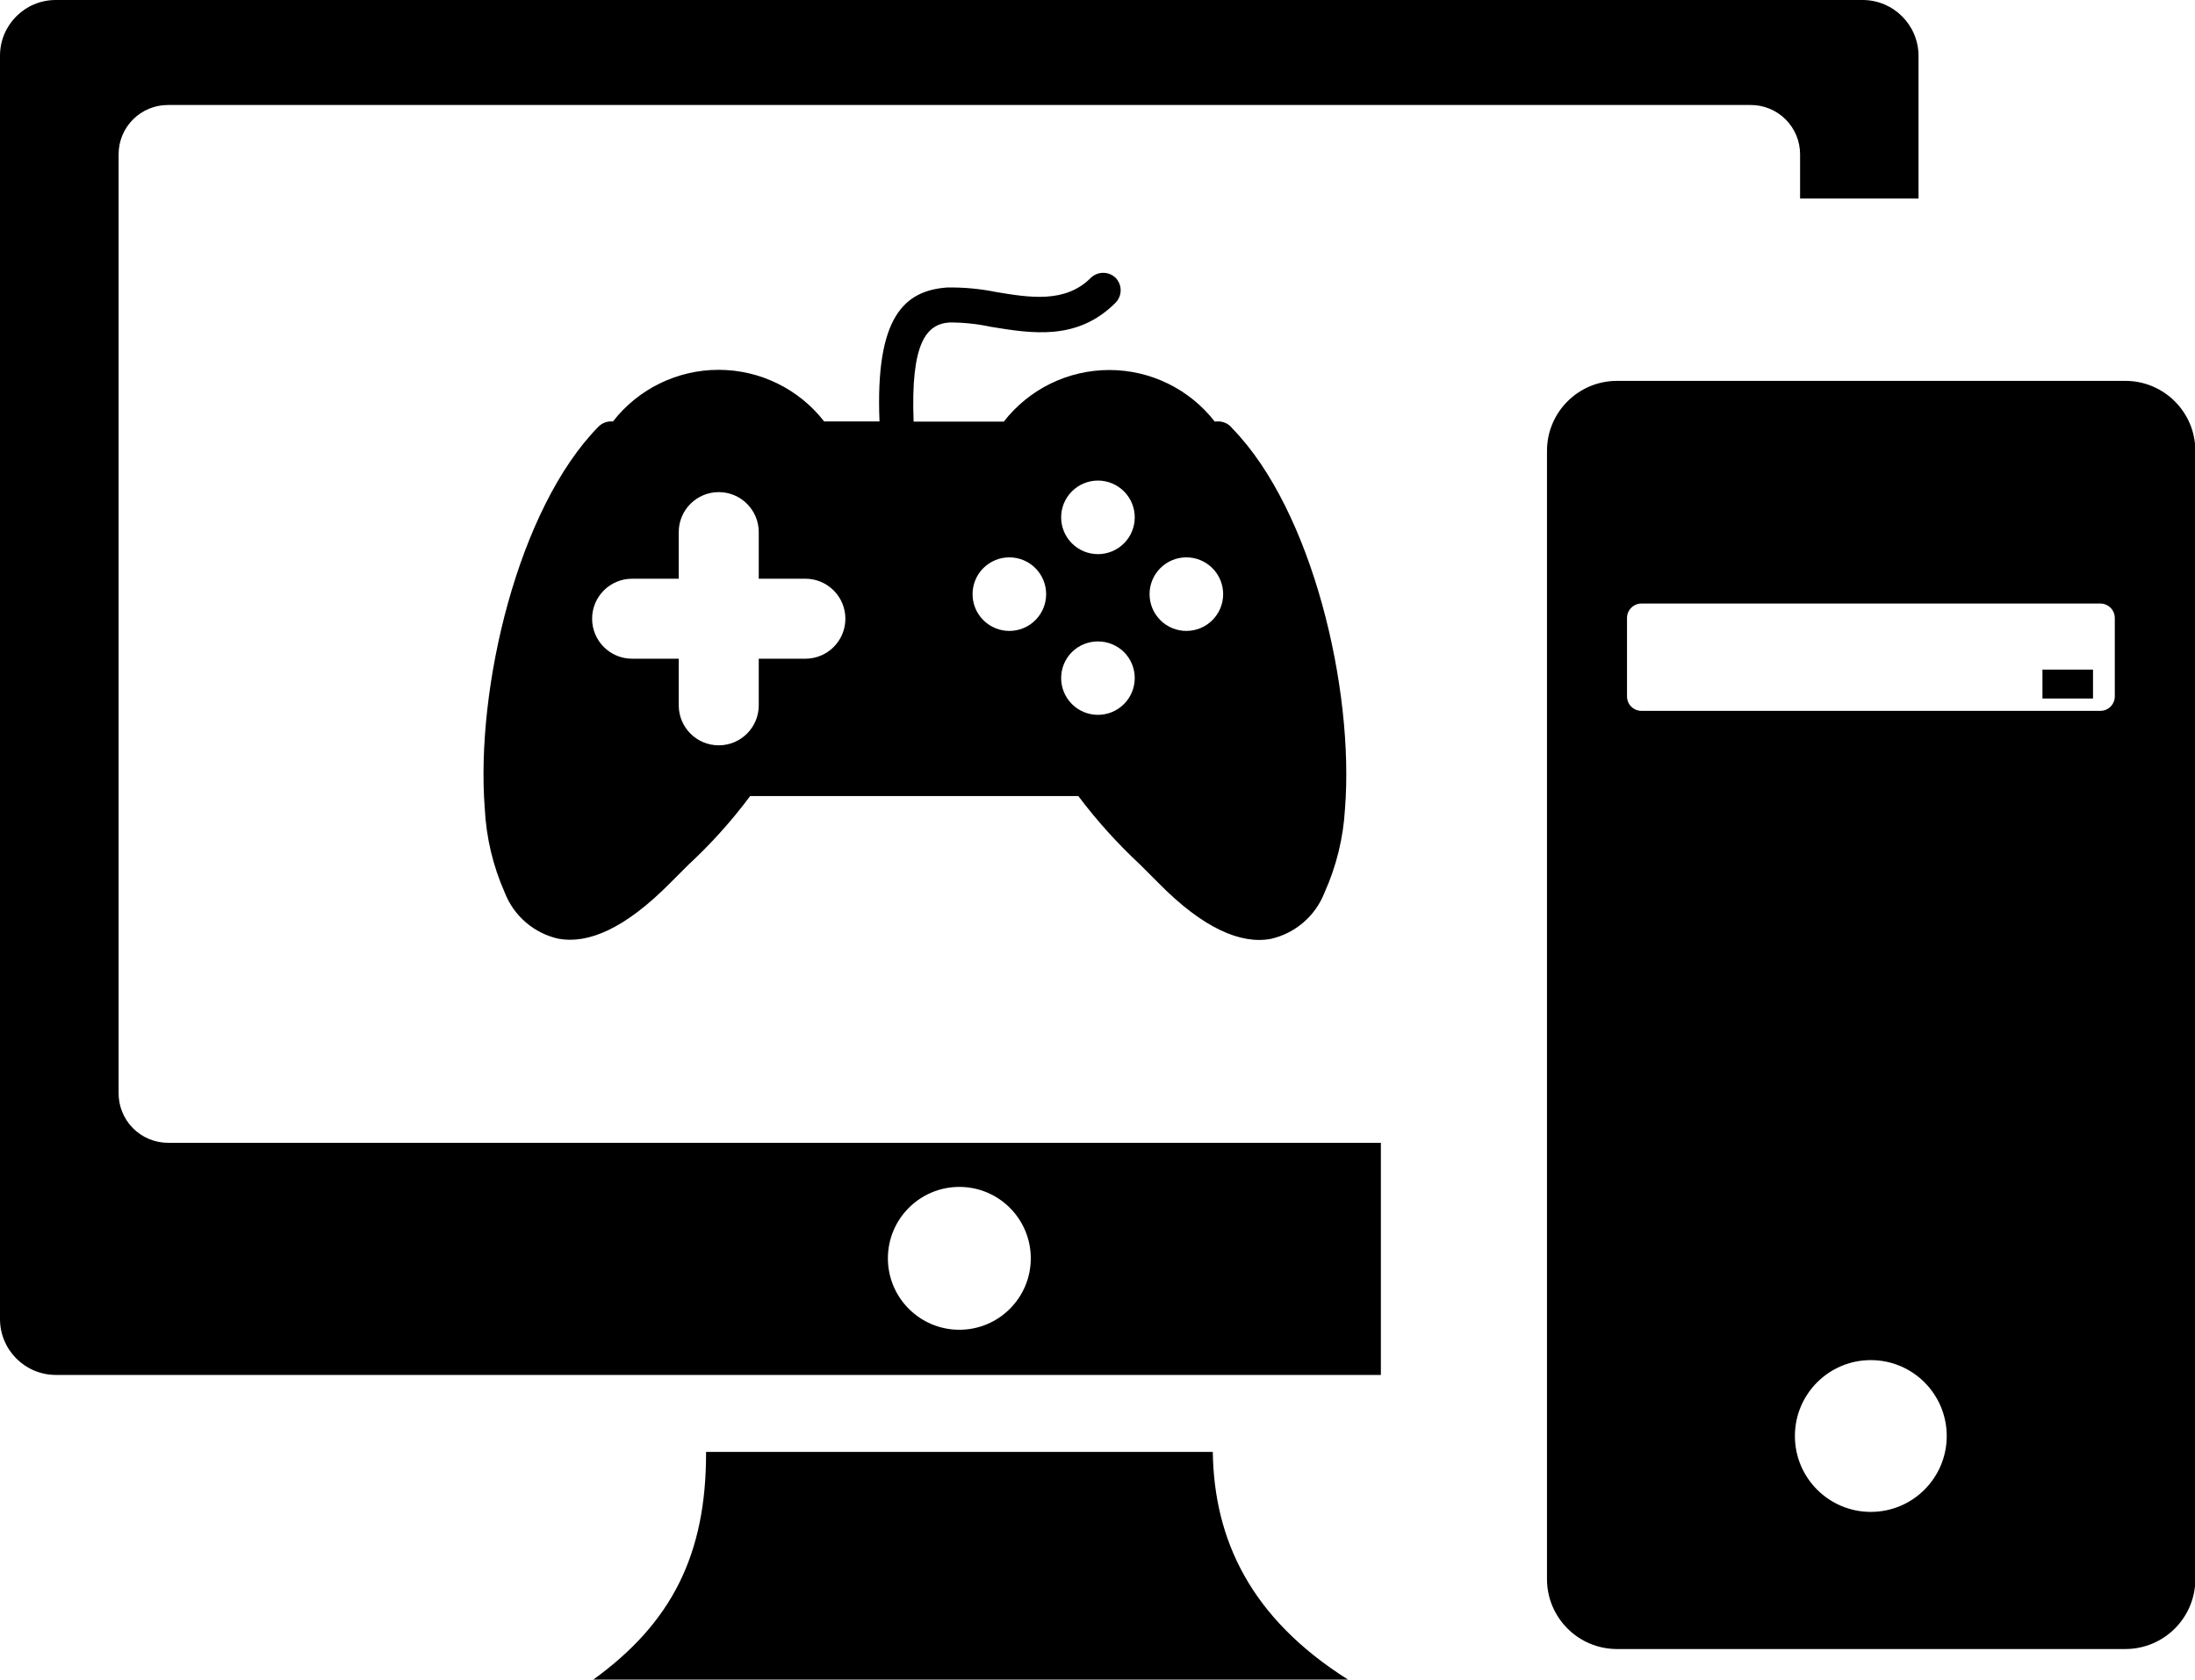
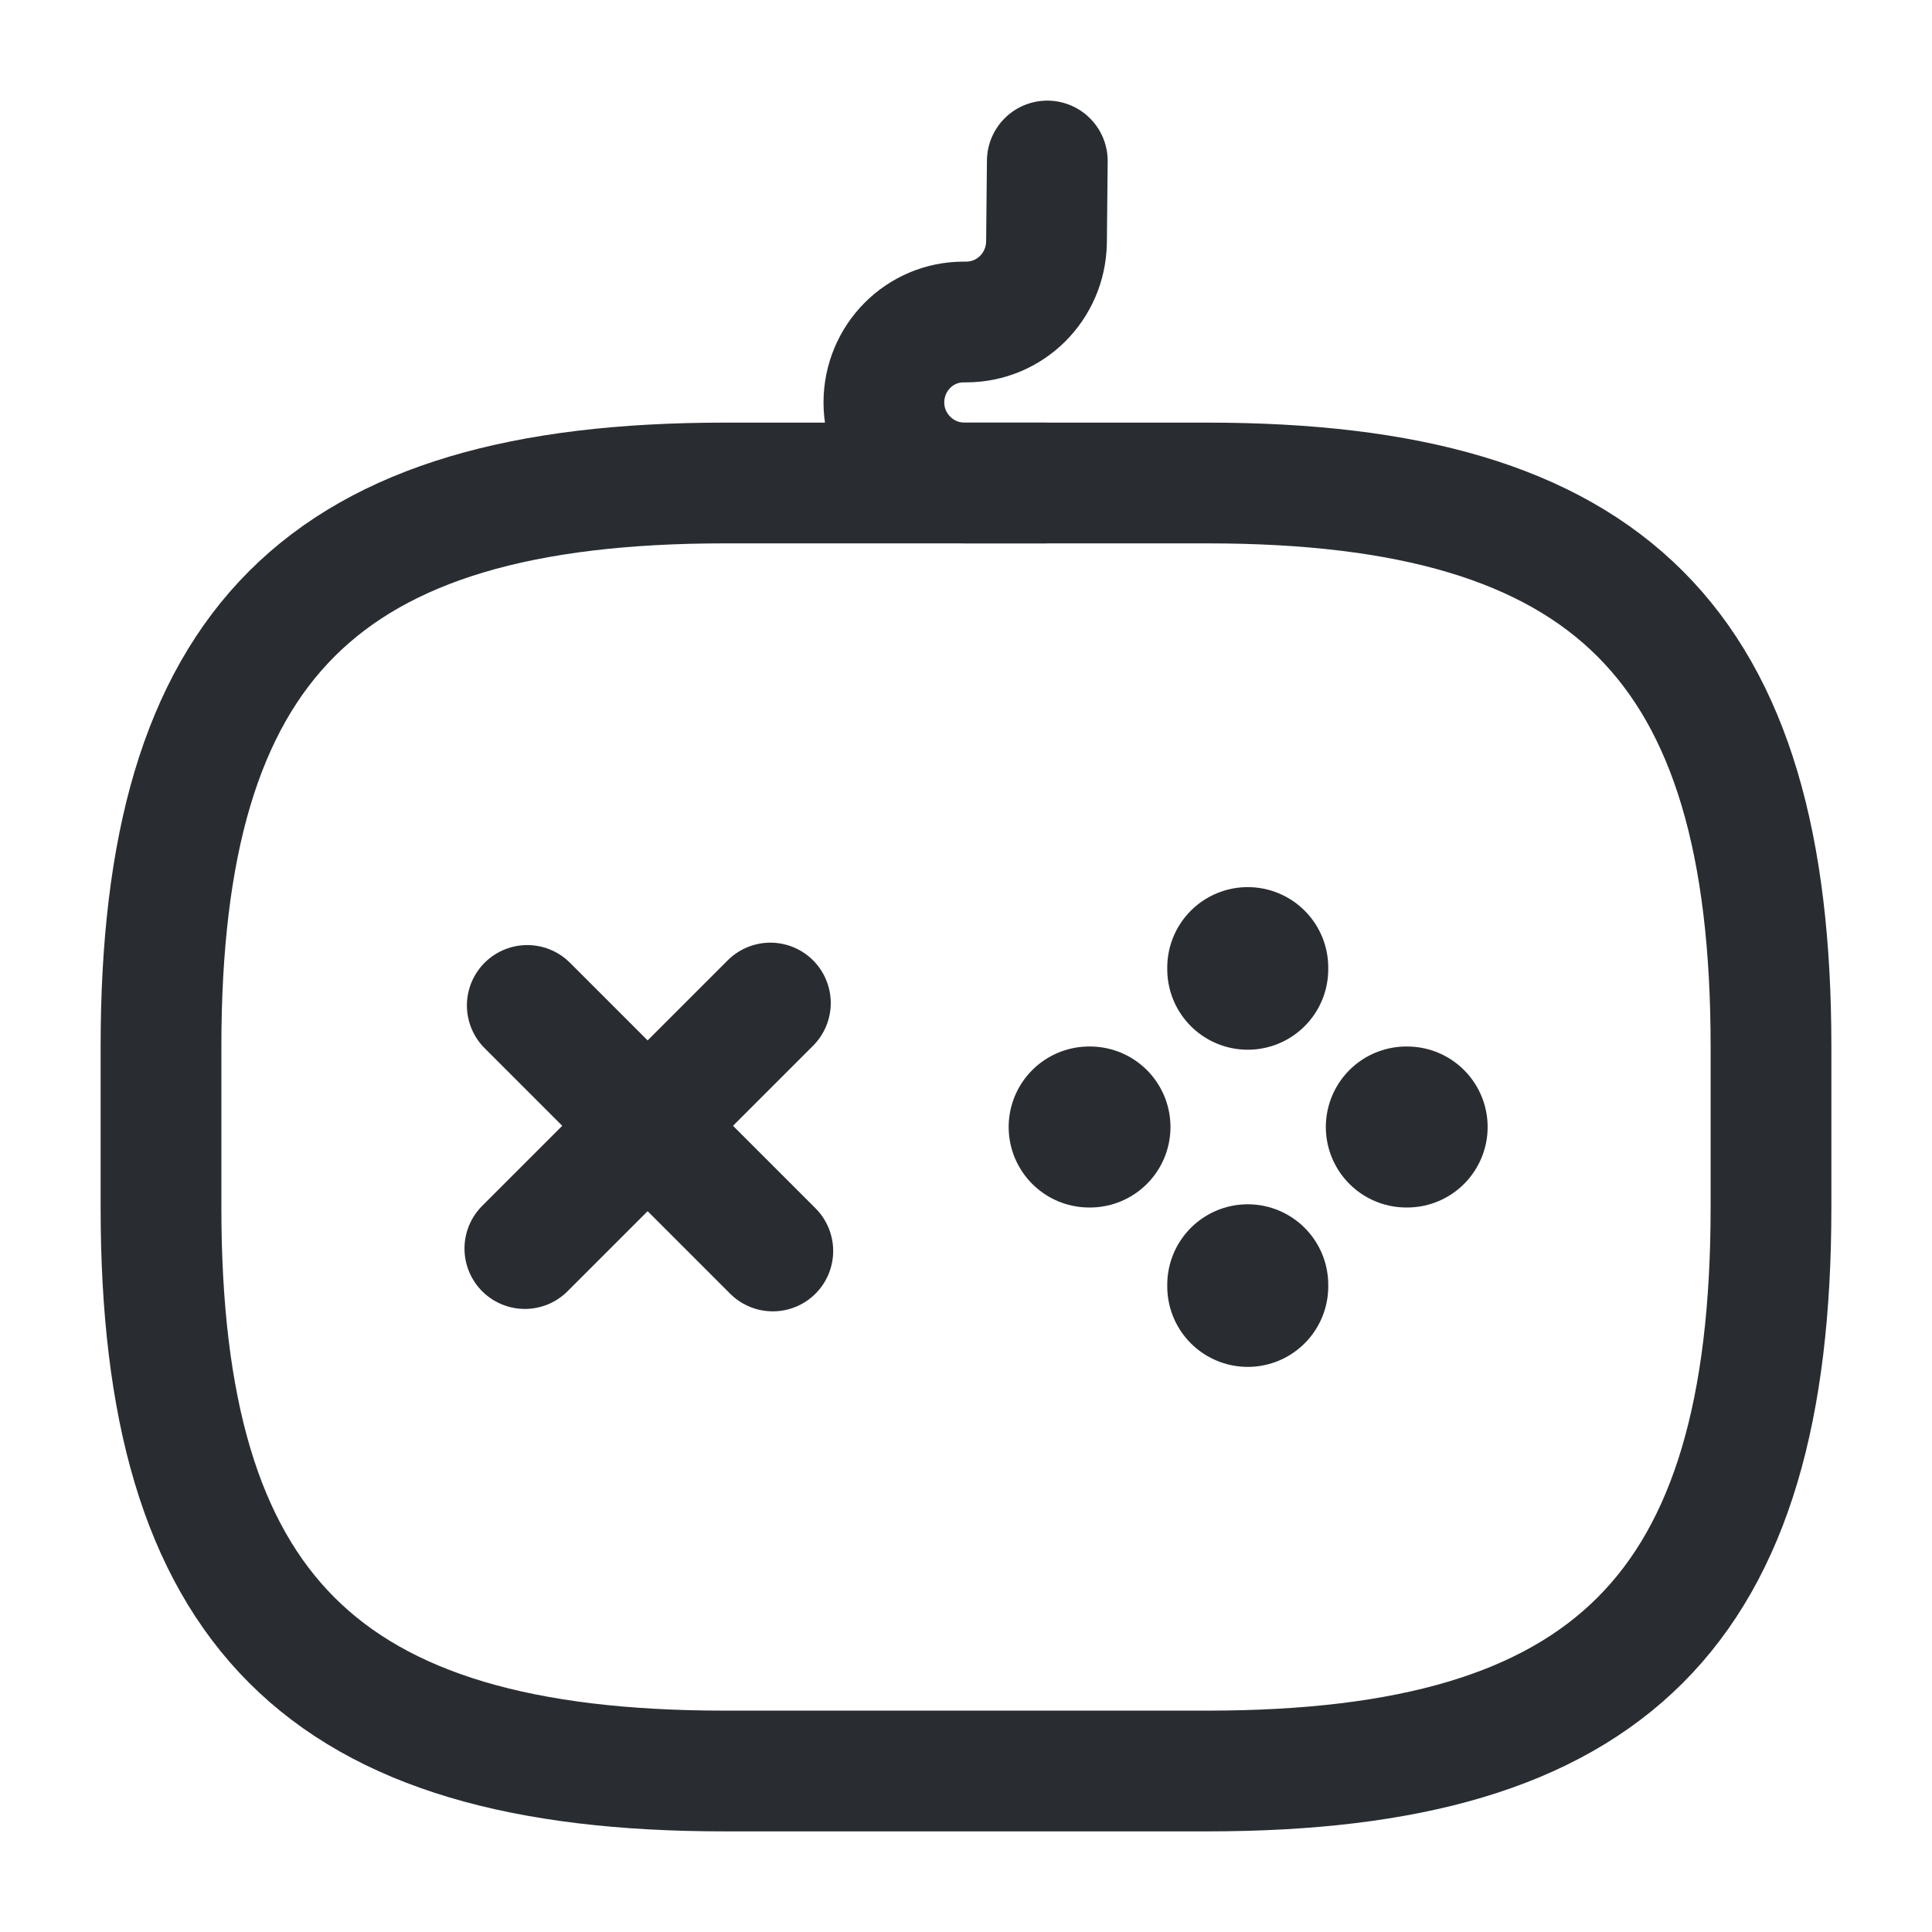
- <svg xmlns="http://www.w3.org/2000/svg" id="Layer_1" data-name="Layer 1" viewBox="0 0 122.89 94.06">
-   <defs>
-     <style>.cls-1{fill-rule:evenodd;}</style>
-   </defs>
-   <path class="cls-1" d="M3.12,0H104.28a3.13,3.13,0,0,1,3.13,3.12v8h-6.63V8.64A2.76,2.76,0,0,0,98,5.88H9.4A2.76,2.76,0,0,0,6.64,8.64V61.19A2.77,2.77,0,0,0,9.4,64H77.31V77H3.12A3.13,3.13,0,0,1,0,73.87V3.12A3.12,3.12,0,0,1,3.12,0Zm65,23.6h.11A1,1,0,0,1,69,24c4.48,4.6,6.83,14.61,6.3,21.31A13.27,13.27,0,0,1,74.15,50a4.23,4.23,0,0,1-3,2.58c-1.68.31-3.79-.58-6.31-3.15l-1-1a29.49,29.49,0,0,1-3.47-3.85H42a28.35,28.35,0,0,1-3.47,3.86l-1,1C35,52,32.94,52.88,31.26,52.57a4.21,4.21,0,0,1-3-2.58,13.26,13.26,0,0,1-1.12-4.72c-.52-6.73,1.86-16.8,6.37-21.38a1,1,0,0,1,.7-.29h.11a7.49,7.49,0,0,1,11.82,0h3.1c-.24-5.86,1.39-7.33,3.8-7.5a12.85,12.85,0,0,1,2.76.26c1.82.3,3.84.64,5.27-.8a1,1,0,0,1,1.39,0,1,1,0,0,1,0,1.39c-2.14,2.15-4.68,1.73-7,1.35a10.66,10.66,0,0,0-2.31-.24c-1.3.09-2.17,1.17-2,5.55h5.05a7.48,7.48,0,0,1,11.81,0ZM42.48,29.8v2.61h2.61a2.24,2.24,0,0,1,0,4.48H42.48V39.5a2.24,2.24,0,0,1-4.48,0V36.89H35.39a2.24,2.24,0,0,1,0-4.48H38V29.8a2.24,2.24,0,0,1,4.48,0Zm20.45-2.28a2.06,2.06,0,1,1-2.92,0,2.06,2.06,0,0,1,2.92,0Zm0,9a2.06,2.06,0,1,1-2.92,0,2.08,2.08,0,0,1,2.92,0Zm4.95-4.7a2.06,2.06,0,1,1-2.92,0,2.06,2.06,0,0,1,2.92,0Zm-9.91,0a2.06,2.06,0,1,1-2.92,0,2.06,2.06,0,0,1,2.92,0ZM90.52,21.33H119a3.92,3.92,0,0,1,3.91,3.91v63.2A3.92,3.92,0,0,1,119,92.35H90.52a3.92,3.92,0,0,1-3.91-3.91V25.23a3.92,3.92,0,0,1,3.91-3.9ZM114.35,37.5h2.83v1.62h-2.83V37.5Zm-9.61,38.67a4.25,4.25,0,1,1-4.25,4.25,4.25,4.25,0,0,1,4.25-4.25ZM91.9,33.8h25.69a.81.81,0,0,1,.81.81V39a.81.81,0,0,1-.81.81H91.9a.81.81,0,0,1-.81-.81V34.61a.81.81,0,0,1,.81-.81Zm-24,47.51c.07,4.9,2.1,9.3,7.57,12.75H33.22c4.38-3.17,6.33-7,6.31-12.75ZM53.71,66.47a4,4,0,1,1-4,4,4,4,0,0,1,4-4Z" />
+ <svg xmlns="http://www.w3.org/2000/svg" width="800px" height="800px" viewBox="0 0 24 24" fill="none">
+   <path d="M9.57 12.46L6.52 15.51" stroke="#292D32" stroke-width="1.5" stroke-miterlimit="10" stroke-linecap="round" stroke-linejoin="round" />
+   <path d="M6.55 12.49L9.6 15.54" stroke="#292D32" stroke-width="1.5" stroke-miterlimit="10" stroke-linecap="round" stroke-linejoin="round" />
+   <path d="M13.53 14H13.54" stroke="#292D32" stroke-width="2" stroke-miterlimit="10" stroke-linecap="round" stroke-linejoin="round" />
+   <path d="M17.47 14H17.48" stroke="#292D32" stroke-width="2" stroke-miterlimit="10" stroke-linecap="round" stroke-linejoin="round" />
+   <path d="M15.5 15.98V15.96" stroke="#292D32" stroke-width="2" stroke-miterlimit="10" stroke-linecap="round" stroke-linejoin="round" />
+   <path d="M15.5 12.04V12.02" stroke="#292D32" stroke-width="2" stroke-miterlimit="10" stroke-linecap="round" stroke-linejoin="round" />
+   <path d="M9 22H15C20 22 22 20 22 15V13C22 8 20 6 15 6H9C4 6 2 8 2 13V15C2 20 4 22 9 22Z" stroke="#292D32" stroke-width="1.5" stroke-linecap="round" stroke-linejoin="round" />
+   <path d="M13.01 2L13 3.01C12.99 3.56 12.55 4 12 4H11.97C11.42 4 10.98 4.45 10.98 5C10.98 5.55 11.43 6 11.98 6H12.98" stroke="#292D32" stroke-width="1.5" stroke-linecap="round" stroke-linejoin="round" />
</svg>
